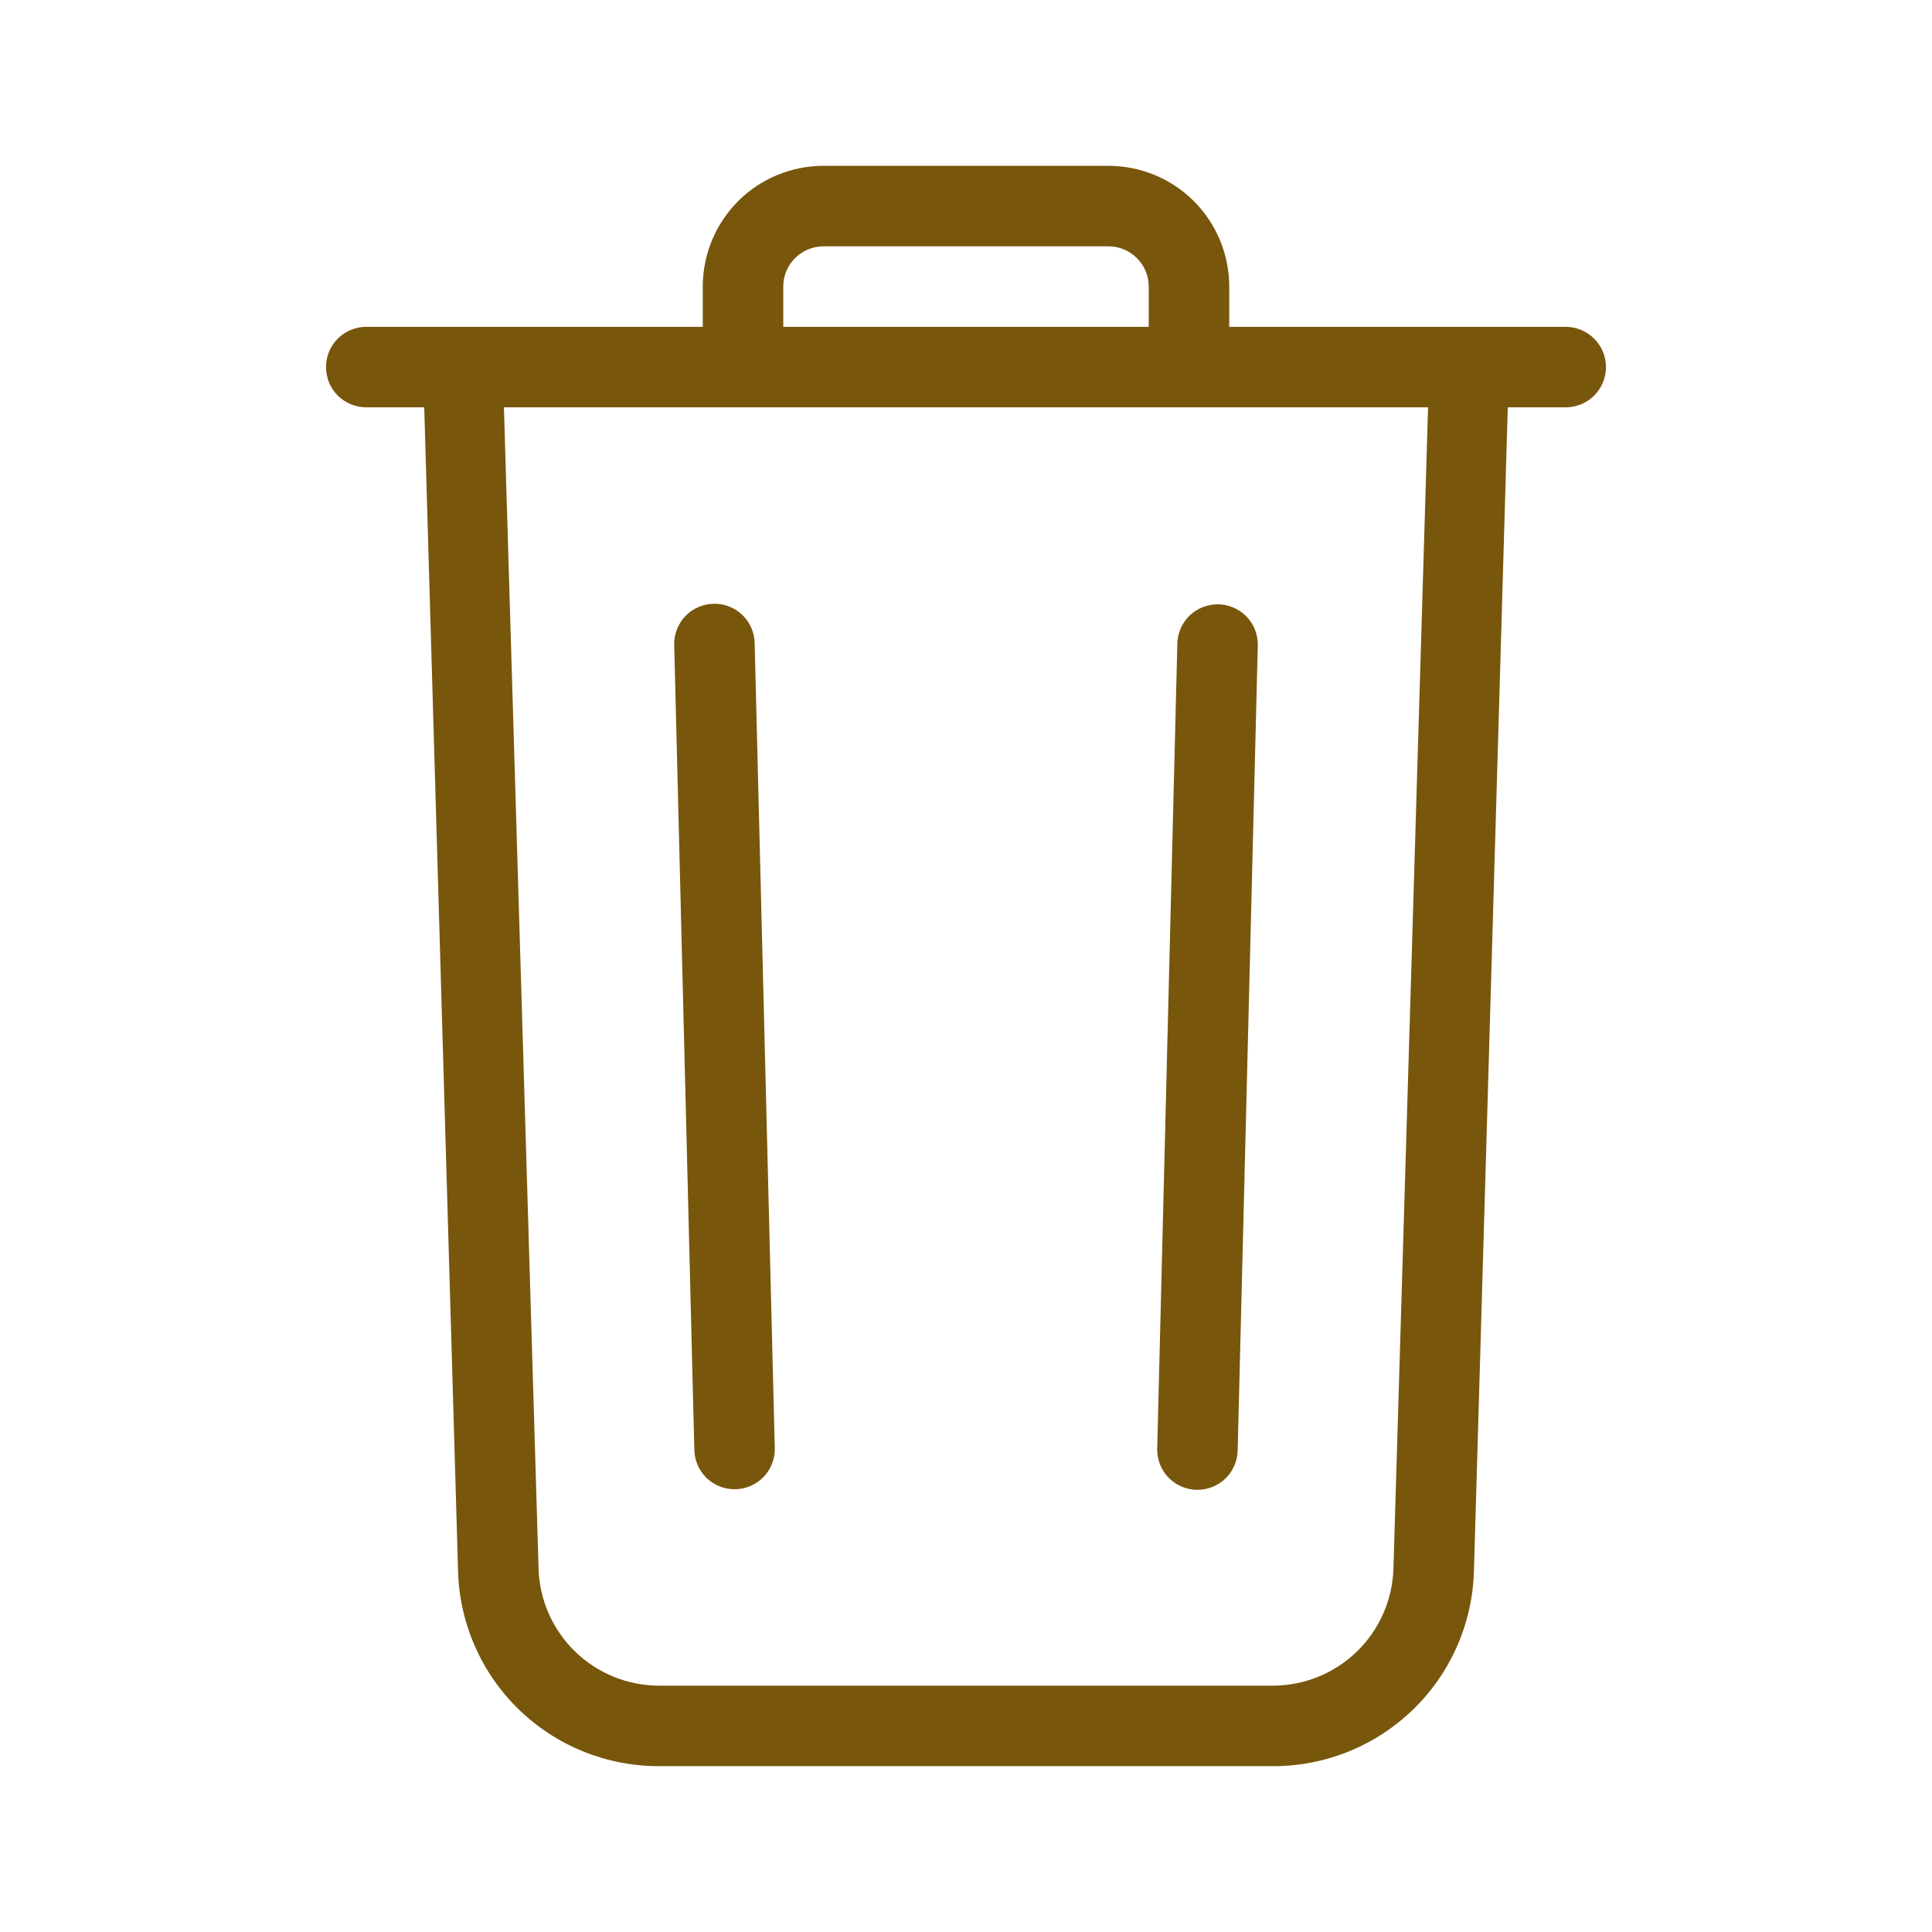
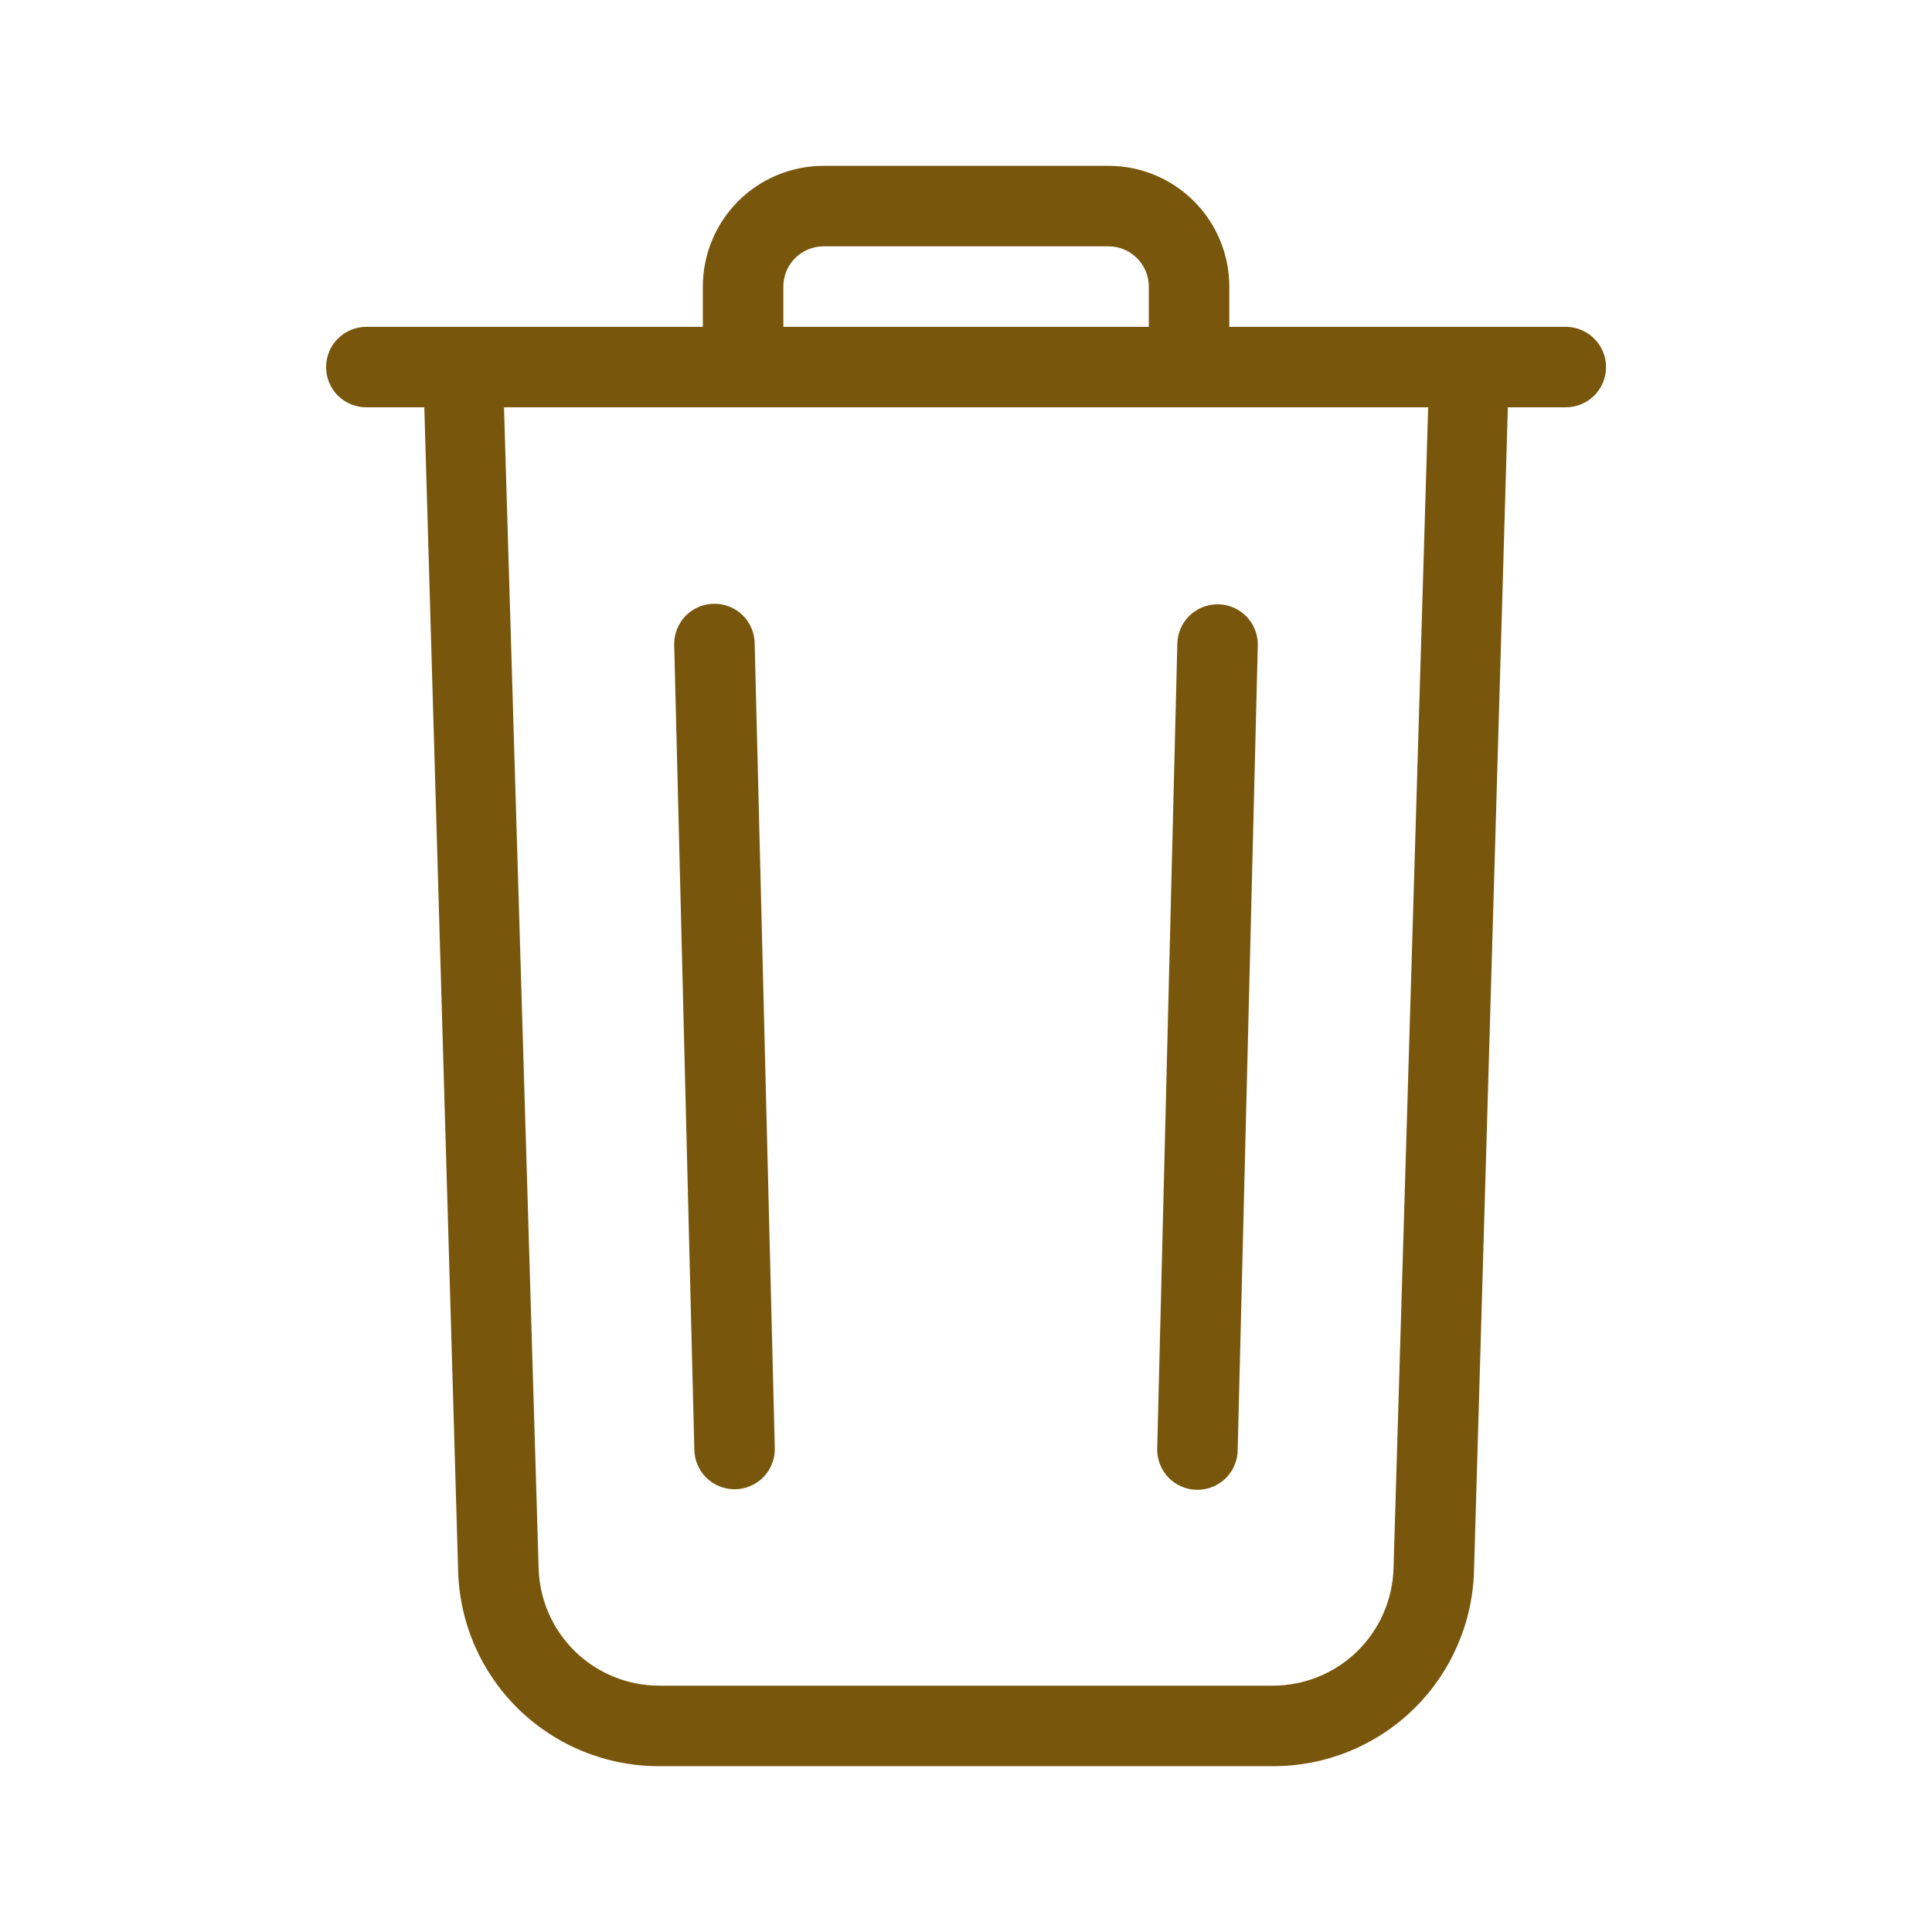
<svg xmlns="http://www.w3.org/2000/svg" width="24" height="24" viewBox="0 0 24 24" fill="none">
-   <path d="M19.45 4.06H15.27V3.56C15.27 3.162 15.112 2.781 14.831 2.499C14.549 2.218 14.168 2.06 13.77 2.06H10.23C9.832 2.06 9.45 2.218 9.169 2.499C8.888 2.781 8.73 3.162 8.73 3.56V4.06H4.55C4.417 4.06 4.29 4.113 4.196 4.207C4.102 4.3 4.05 4.427 4.05 4.56C4.05 4.693 4.102 4.82 4.196 4.914C4.29 5.007 4.417 5.06 4.55 5.06H5.27L5.69 19.51C5.706 20.162 5.977 20.781 6.444 21.235C6.912 21.689 7.538 21.942 8.19 21.94H15.81C16.461 21.942 17.088 21.689 17.555 21.235C18.023 20.781 18.293 20.162 18.31 19.51L18.73 5.06H19.45C19.582 5.06 19.71 5.007 19.803 4.914C19.897 4.82 19.95 4.693 19.95 4.56C19.95 4.427 19.897 4.3 19.803 4.207C19.71 4.113 19.582 4.06 19.45 4.06ZM9.73 3.56C9.73 3.427 9.782 3.3 9.876 3.207C9.97 3.113 10.097 3.06 10.23 3.06H13.77C13.902 3.06 14.03 3.113 14.123 3.207C14.217 3.3 14.27 3.427 14.27 3.56V4.06H9.73V3.56ZM17.31 19.48C17.299 19.871 17.137 20.242 16.857 20.515C16.576 20.788 16.201 20.94 15.81 20.94H8.19C7.799 20.94 7.423 20.788 7.143 20.515C6.863 20.242 6.7 19.871 6.69 19.48L6.26 5.06H17.74L17.31 19.48Z" fill="#78560C" />
+   <path d="M19.451 4.06H15.271V3.56C15.271 3.162 15.113 2.781 14.831 2.499C14.55 2.218 14.169 2.06 13.771 2.06H10.231C9.833 2.06 9.451 2.218 9.17 2.499C8.889 2.781 8.731 3.162 8.731 3.56V4.06H4.551C4.418 4.06 4.291 4.113 4.197 4.207C4.103 4.3 4.051 4.427 4.051 4.56C4.051 4.693 4.103 4.82 4.197 4.914C4.291 5.007 4.418 5.06 4.551 5.06H5.271L5.691 19.51C5.707 20.162 5.978 20.781 6.445 21.235C6.913 21.689 7.539 21.942 8.191 21.94H15.811C16.462 21.942 17.089 21.689 17.556 21.235C18.023 20.781 18.294 20.162 18.311 19.51L18.731 5.06H19.451C19.583 5.06 19.711 5.007 19.804 4.914C19.898 4.82 19.951 4.693 19.951 4.56C19.951 4.427 19.898 4.3 19.804 4.207C19.711 4.113 19.583 4.06 19.451 4.06ZM9.731 3.56C9.731 3.427 9.783 3.3 9.877 3.207C9.971 3.113 10.098 3.06 10.231 3.06H13.771C13.903 3.06 14.031 3.113 14.124 3.207C14.218 3.3 14.271 3.427 14.271 3.56V4.06H9.731V3.56ZM17.311 19.48C17.3 19.871 17.138 20.242 16.858 20.515C16.577 20.788 16.202 20.94 15.811 20.94H8.191C7.8 20.94 7.424 20.788 7.144 20.515C6.864 20.242 6.701 19.871 6.691 19.48L6.261 5.06H17.741L17.311 19.48Z" fill="#78560C" />
  <path d="M8.375 8C8.375 7.867 8.428 7.74 8.521 7.646C8.615 7.553 8.742 7.5 8.875 7.5C9.008 7.5 9.135 7.553 9.229 7.646C9.322 7.74 9.375 7.867 9.375 8L9.625 18C9.625 18.133 9.572 18.26 9.479 18.354C9.385 18.447 9.258 18.5 9.125 18.5C8.992 18.5 8.865 18.447 8.771 18.354C8.678 18.26 8.625 18.133 8.625 18L8.375 8ZM15.625 8.007C15.625 7.874 15.572 7.747 15.479 7.653C15.385 7.56 15.258 7.507 15.125 7.507C14.992 7.507 14.865 7.56 14.771 7.653C14.678 7.747 14.625 7.874 14.625 8.007L14.375 18.007C14.375 18.14 14.428 18.267 14.521 18.361C14.615 18.454 14.742 18.507 14.875 18.507C15.008 18.507 15.135 18.454 15.229 18.361C15.322 18.267 15.375 18.14 15.375 18.007L15.625 8.007Z" fill="#78560C" />
</svg>
